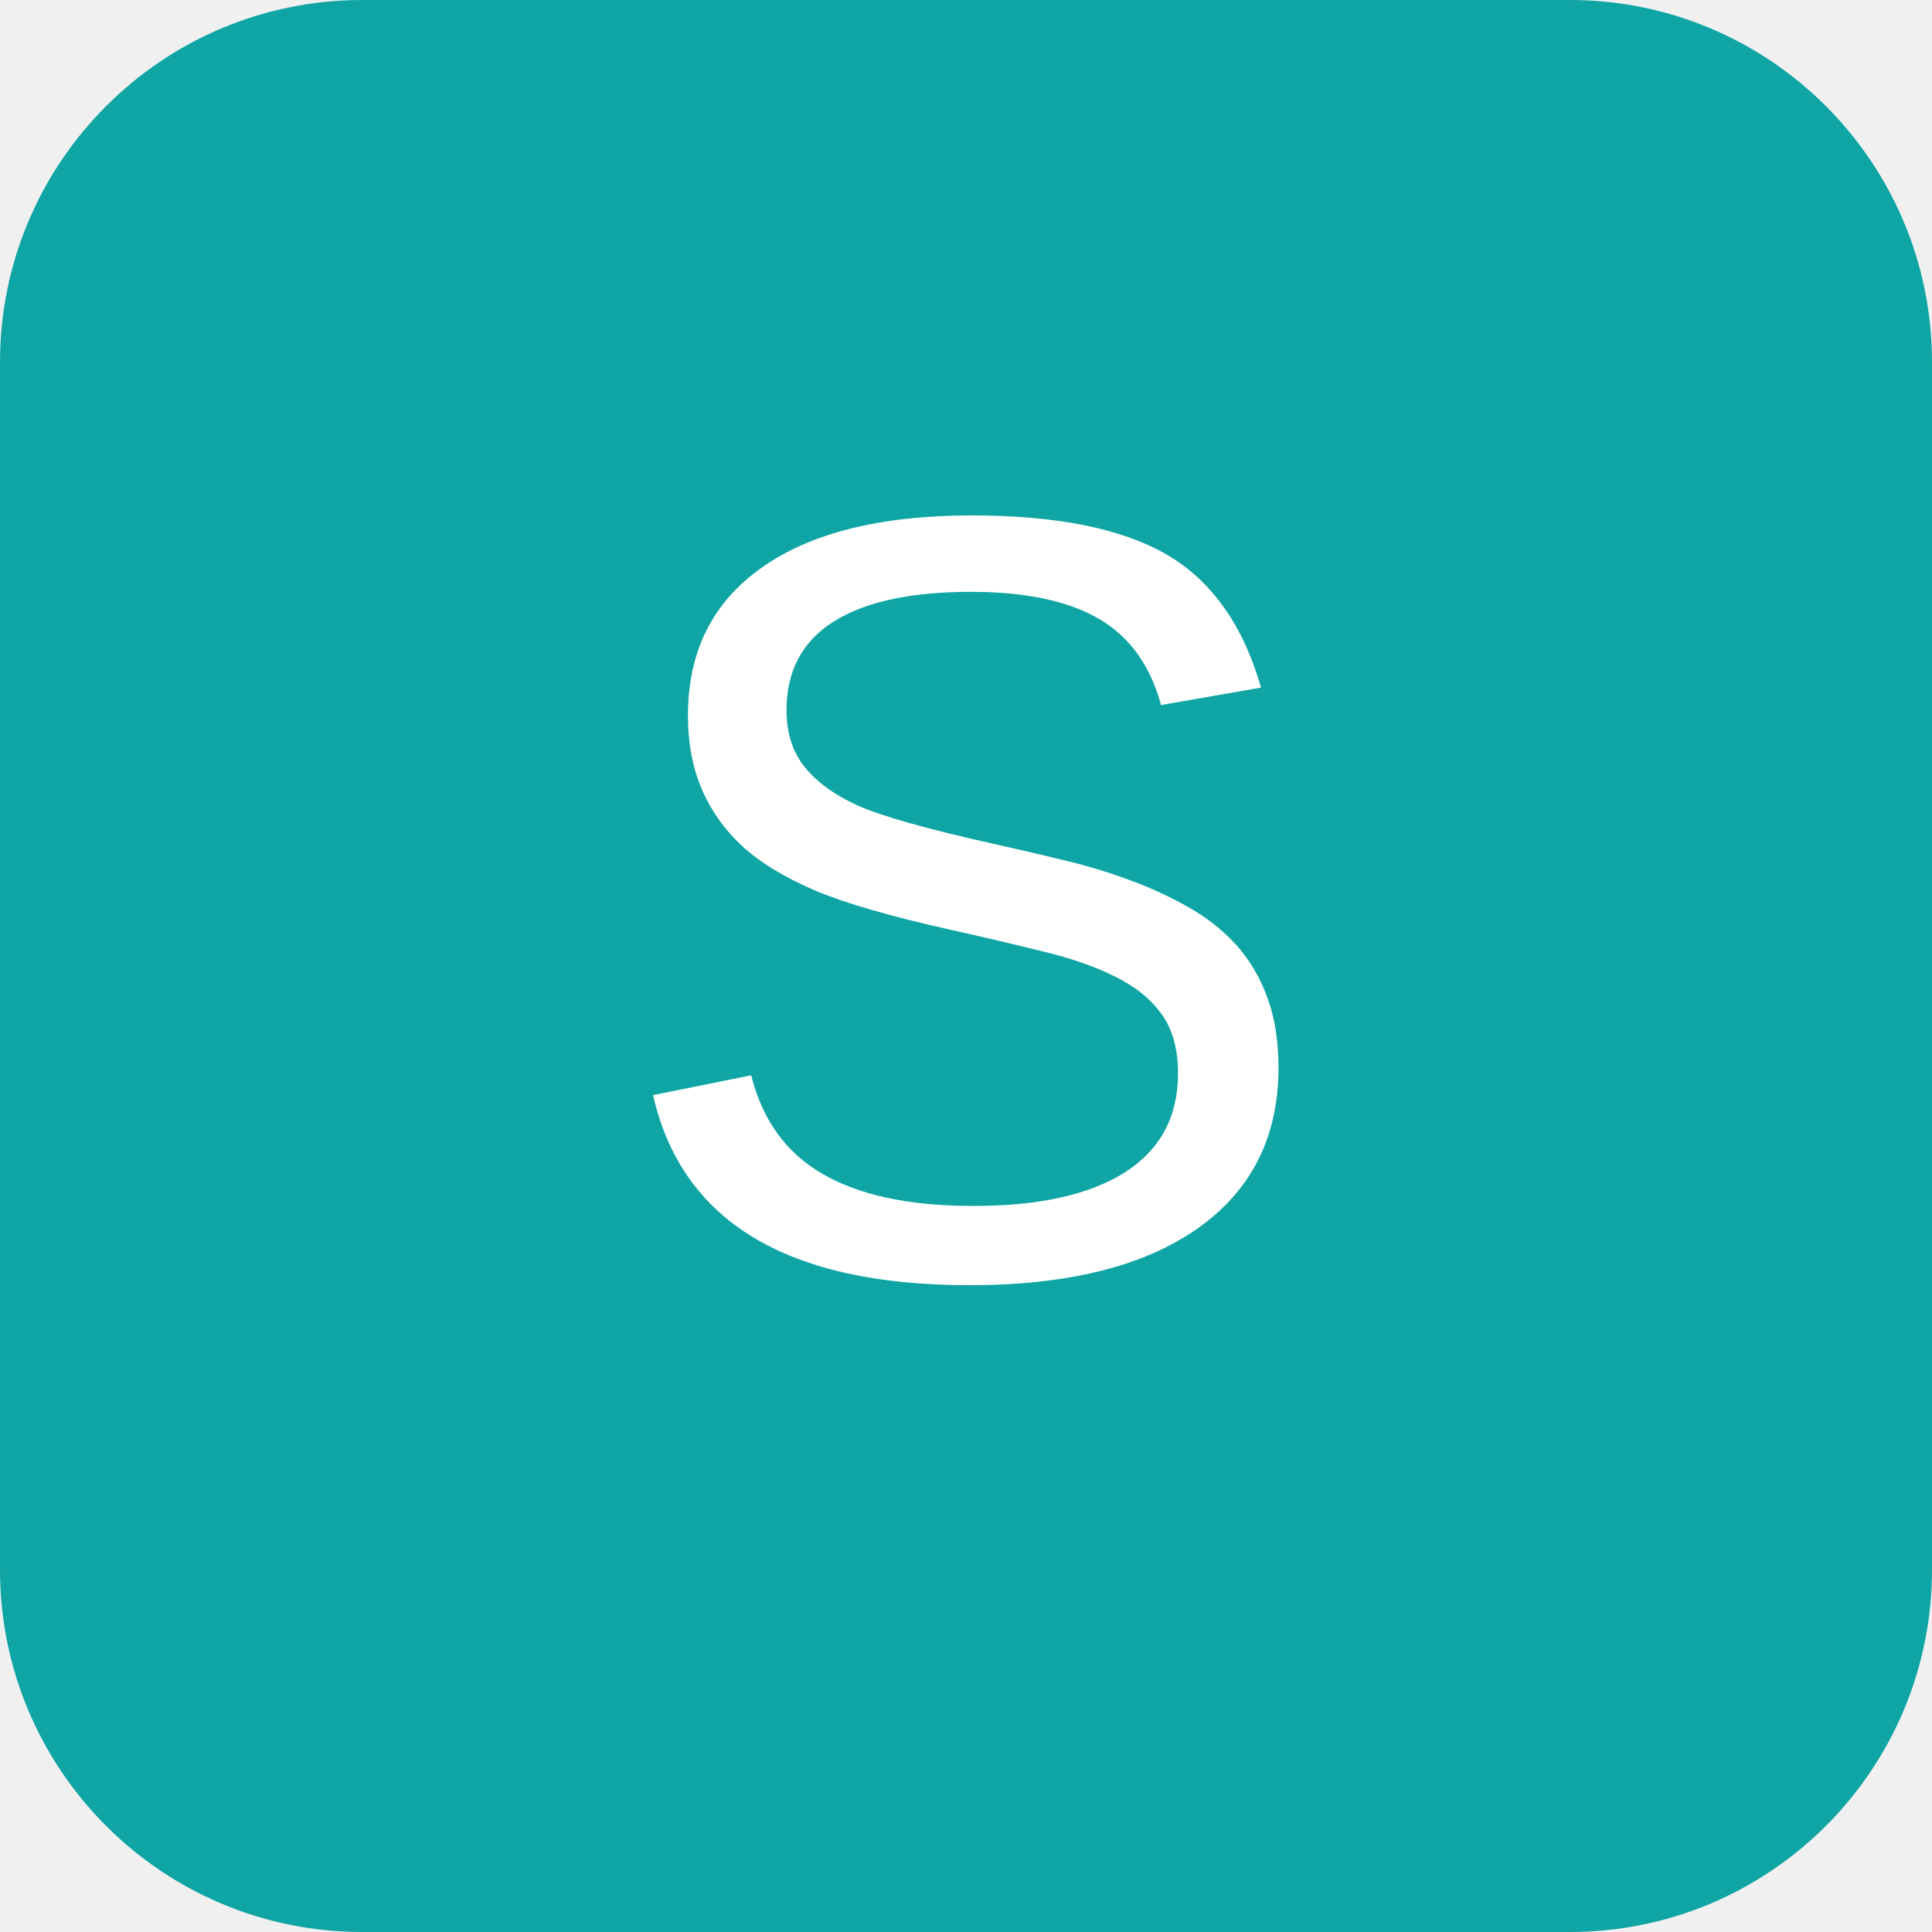
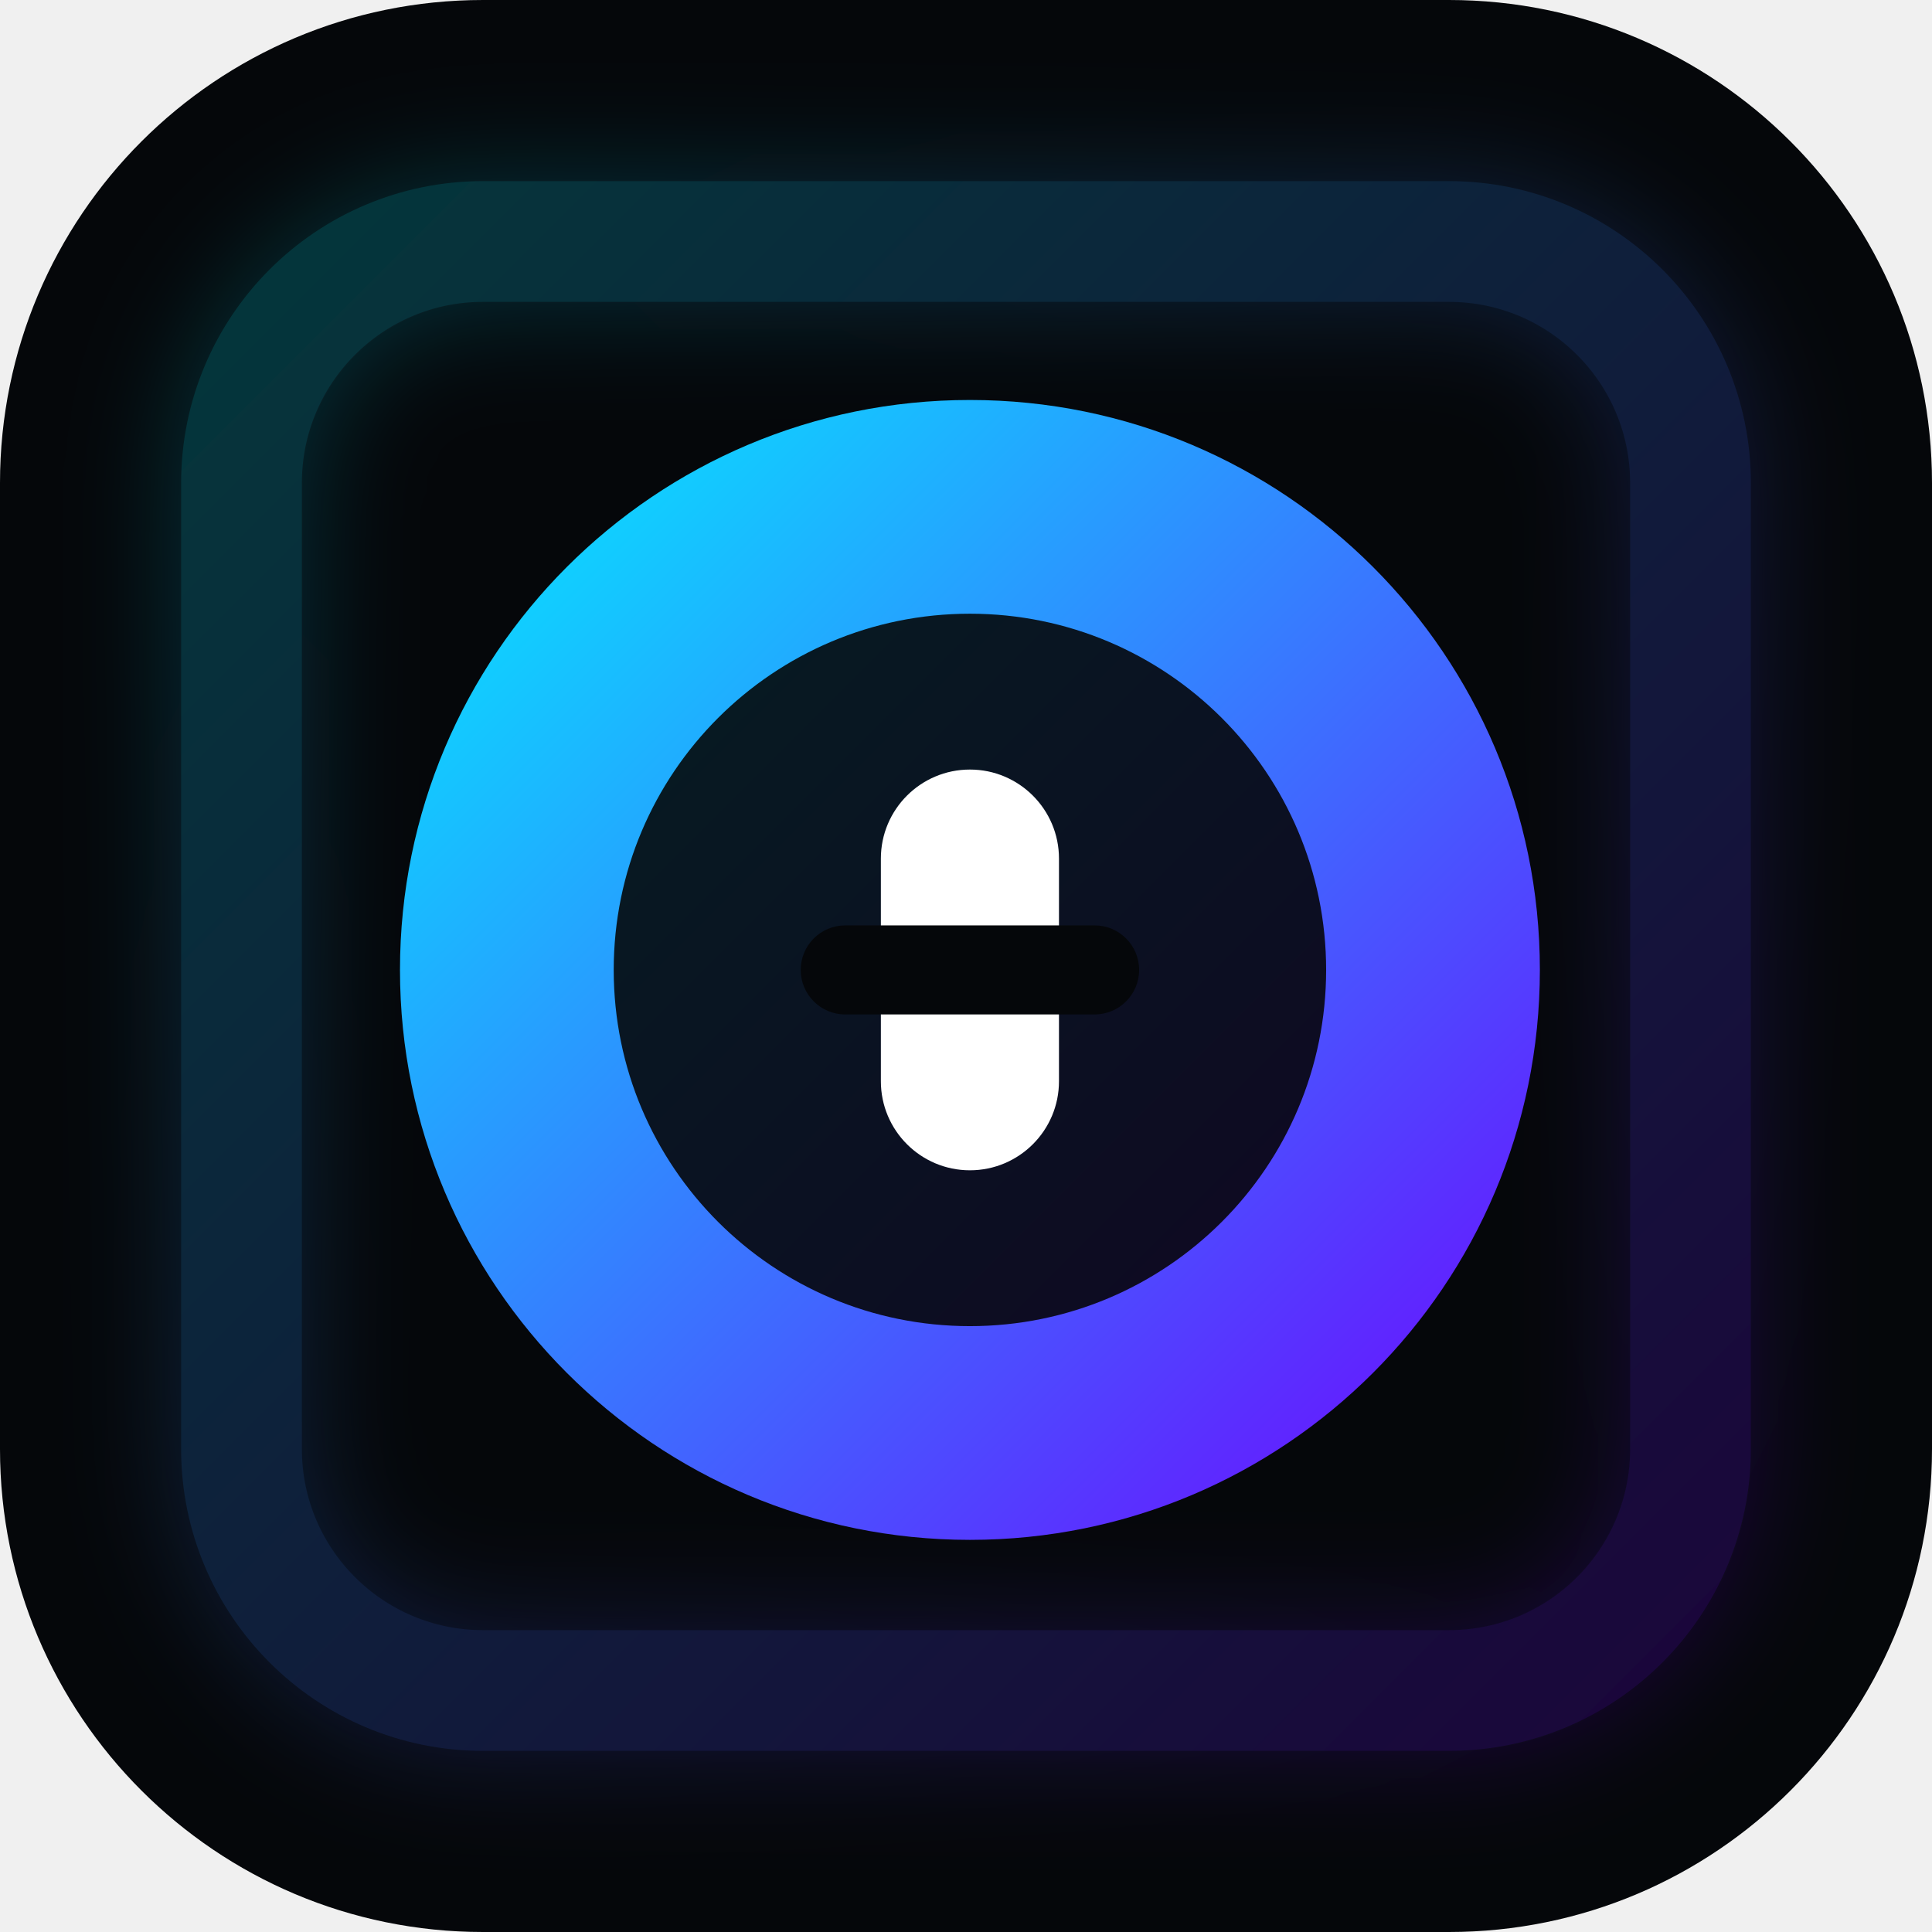
- <svg xmlns="http://www.w3.org/2000/svg" width="64" height="64" viewBox="0 0 64 64" role="img" aria-label="Schedulix favicon">
-   <rect width="64" height="64" rx="12" fill="#0ea5a4" />
-   <text x="50%" y="50%" dominant-baseline="middle" text-anchor="middle" font-family="Arial, Helvetica, sans-serif" font-size="36" fill="#ffffff">S</text>
+ <svg xmlns="http://www.w3.org/2000/svg" viewBox="0 0 512 512">
+   <defs>
+     <linearGradient id="grad1" x1="0%" y1="0%" x2="100%" y2="100%">
+       <stop offset="0%" style="stop-color:#00f2ff;stop-opacity:1" />
+       <stop offset="100%" style="stop-color:#7000ff;stop-opacity:1" />
+     </linearGradient>
+     <filter id="glow" x="-20%" y="-20%" width="140%" height="140%">
+       <feGaussianBlur stdDeviation="15" result="blur" />
+       <feComposite in="SourceGraphic" in2="blur" operator="over" />
+     </filter>
+   </defs>
+   <rect x="0" y="0" width="512" height="512" rx="128" fill="#05070a" />
+   <path d="M128 64 H384 A64 64 0 0 1 448 128 V384 A64 64 0 0 1 384 448 H128 A64 64 0 0 1 64 384 V128 A64 64 0 0 1 128 64 Z" fill="none" stroke="url(#grad1)" stroke-width="32" stroke-linecap="round" filter="url(#glow)" opacity="0.2" />
+   <g transform="translate(106, 106) scale(0.59)">
+     <path fill="url(#grad1)" d="M448 256c0-106-86-192-192-192S64 150 64 256s86 192 192 192 192-86 192-192z" opacity="0.1" />
+     <path fill="url(#grad1)" d="M256 0c141.4 0 256 114.6 256 256S397.4 512 256 512 0 397.4 0 256 114.6 0 256 0zM256 416c88.4 0 160-71.6 160-160S344.4 96 256 96 96 167.6 96 256s71.6 160 160 160z" />
+     <rect x="216" y="166" width="80" height="180" rx="40" fill="#fff" />
+     <rect x="180" y="236" width="152" height="40" rx="20" fill="#05070a" />
+   </g>
</svg>
